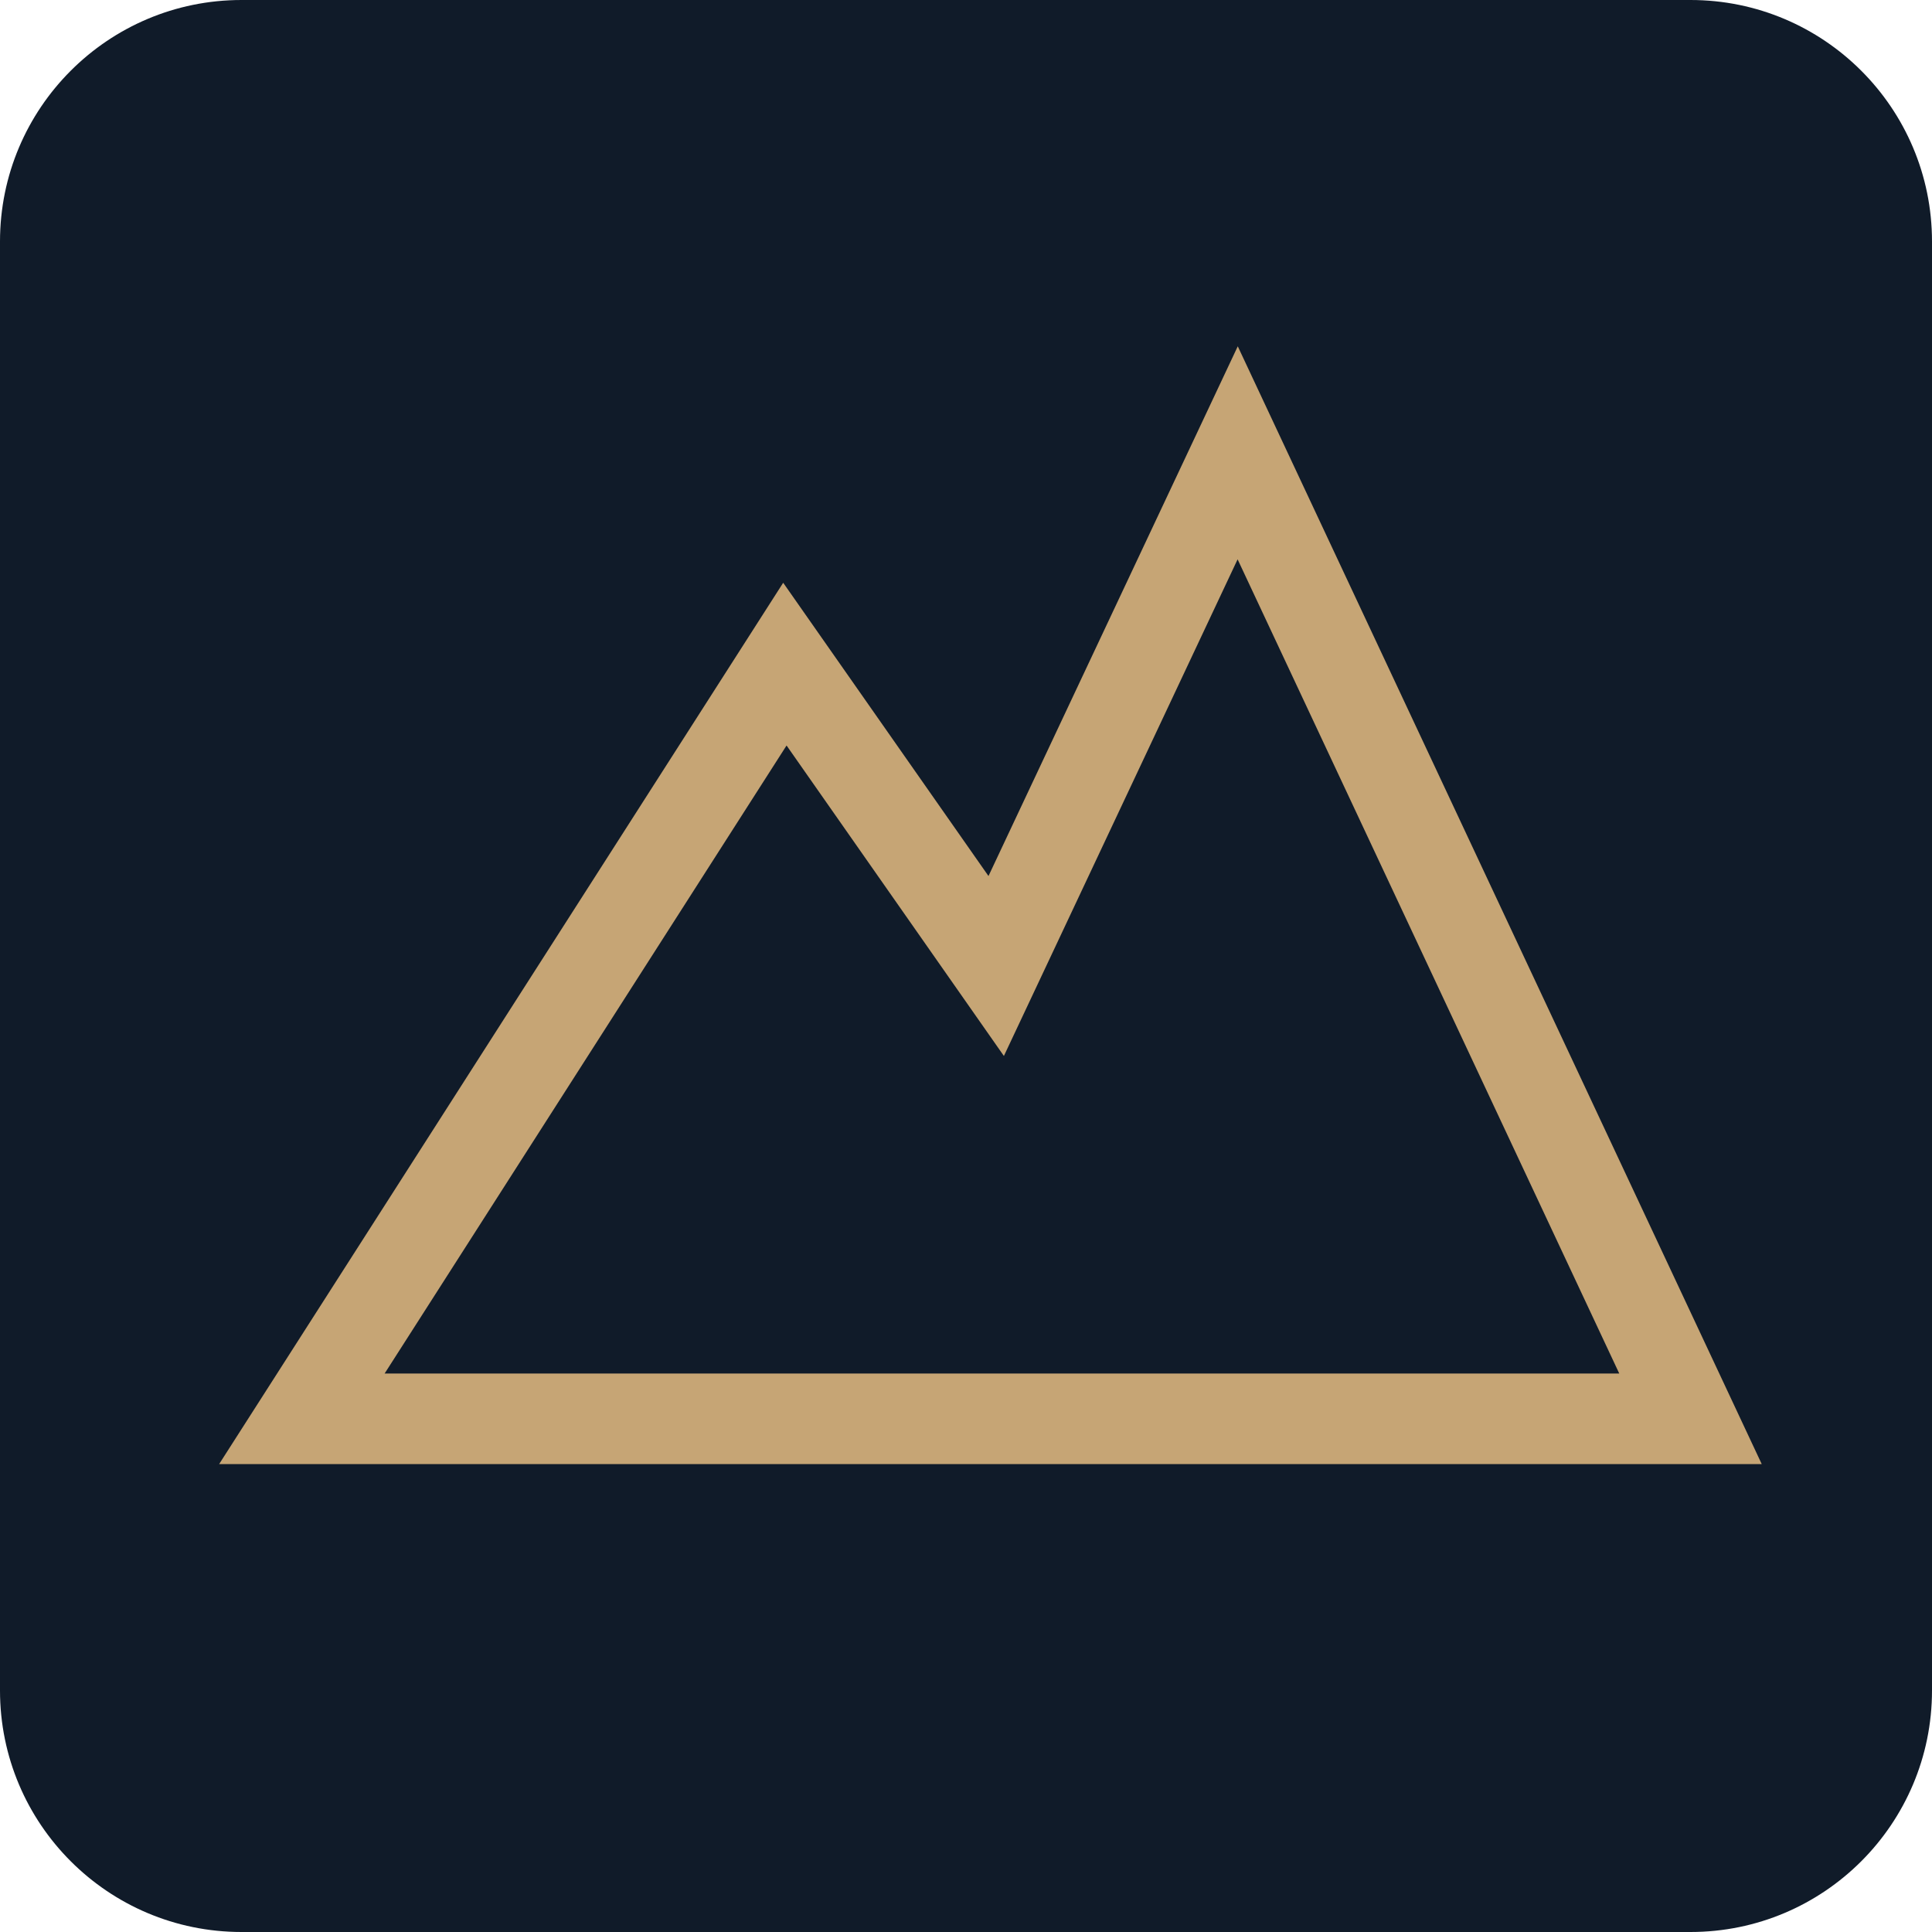
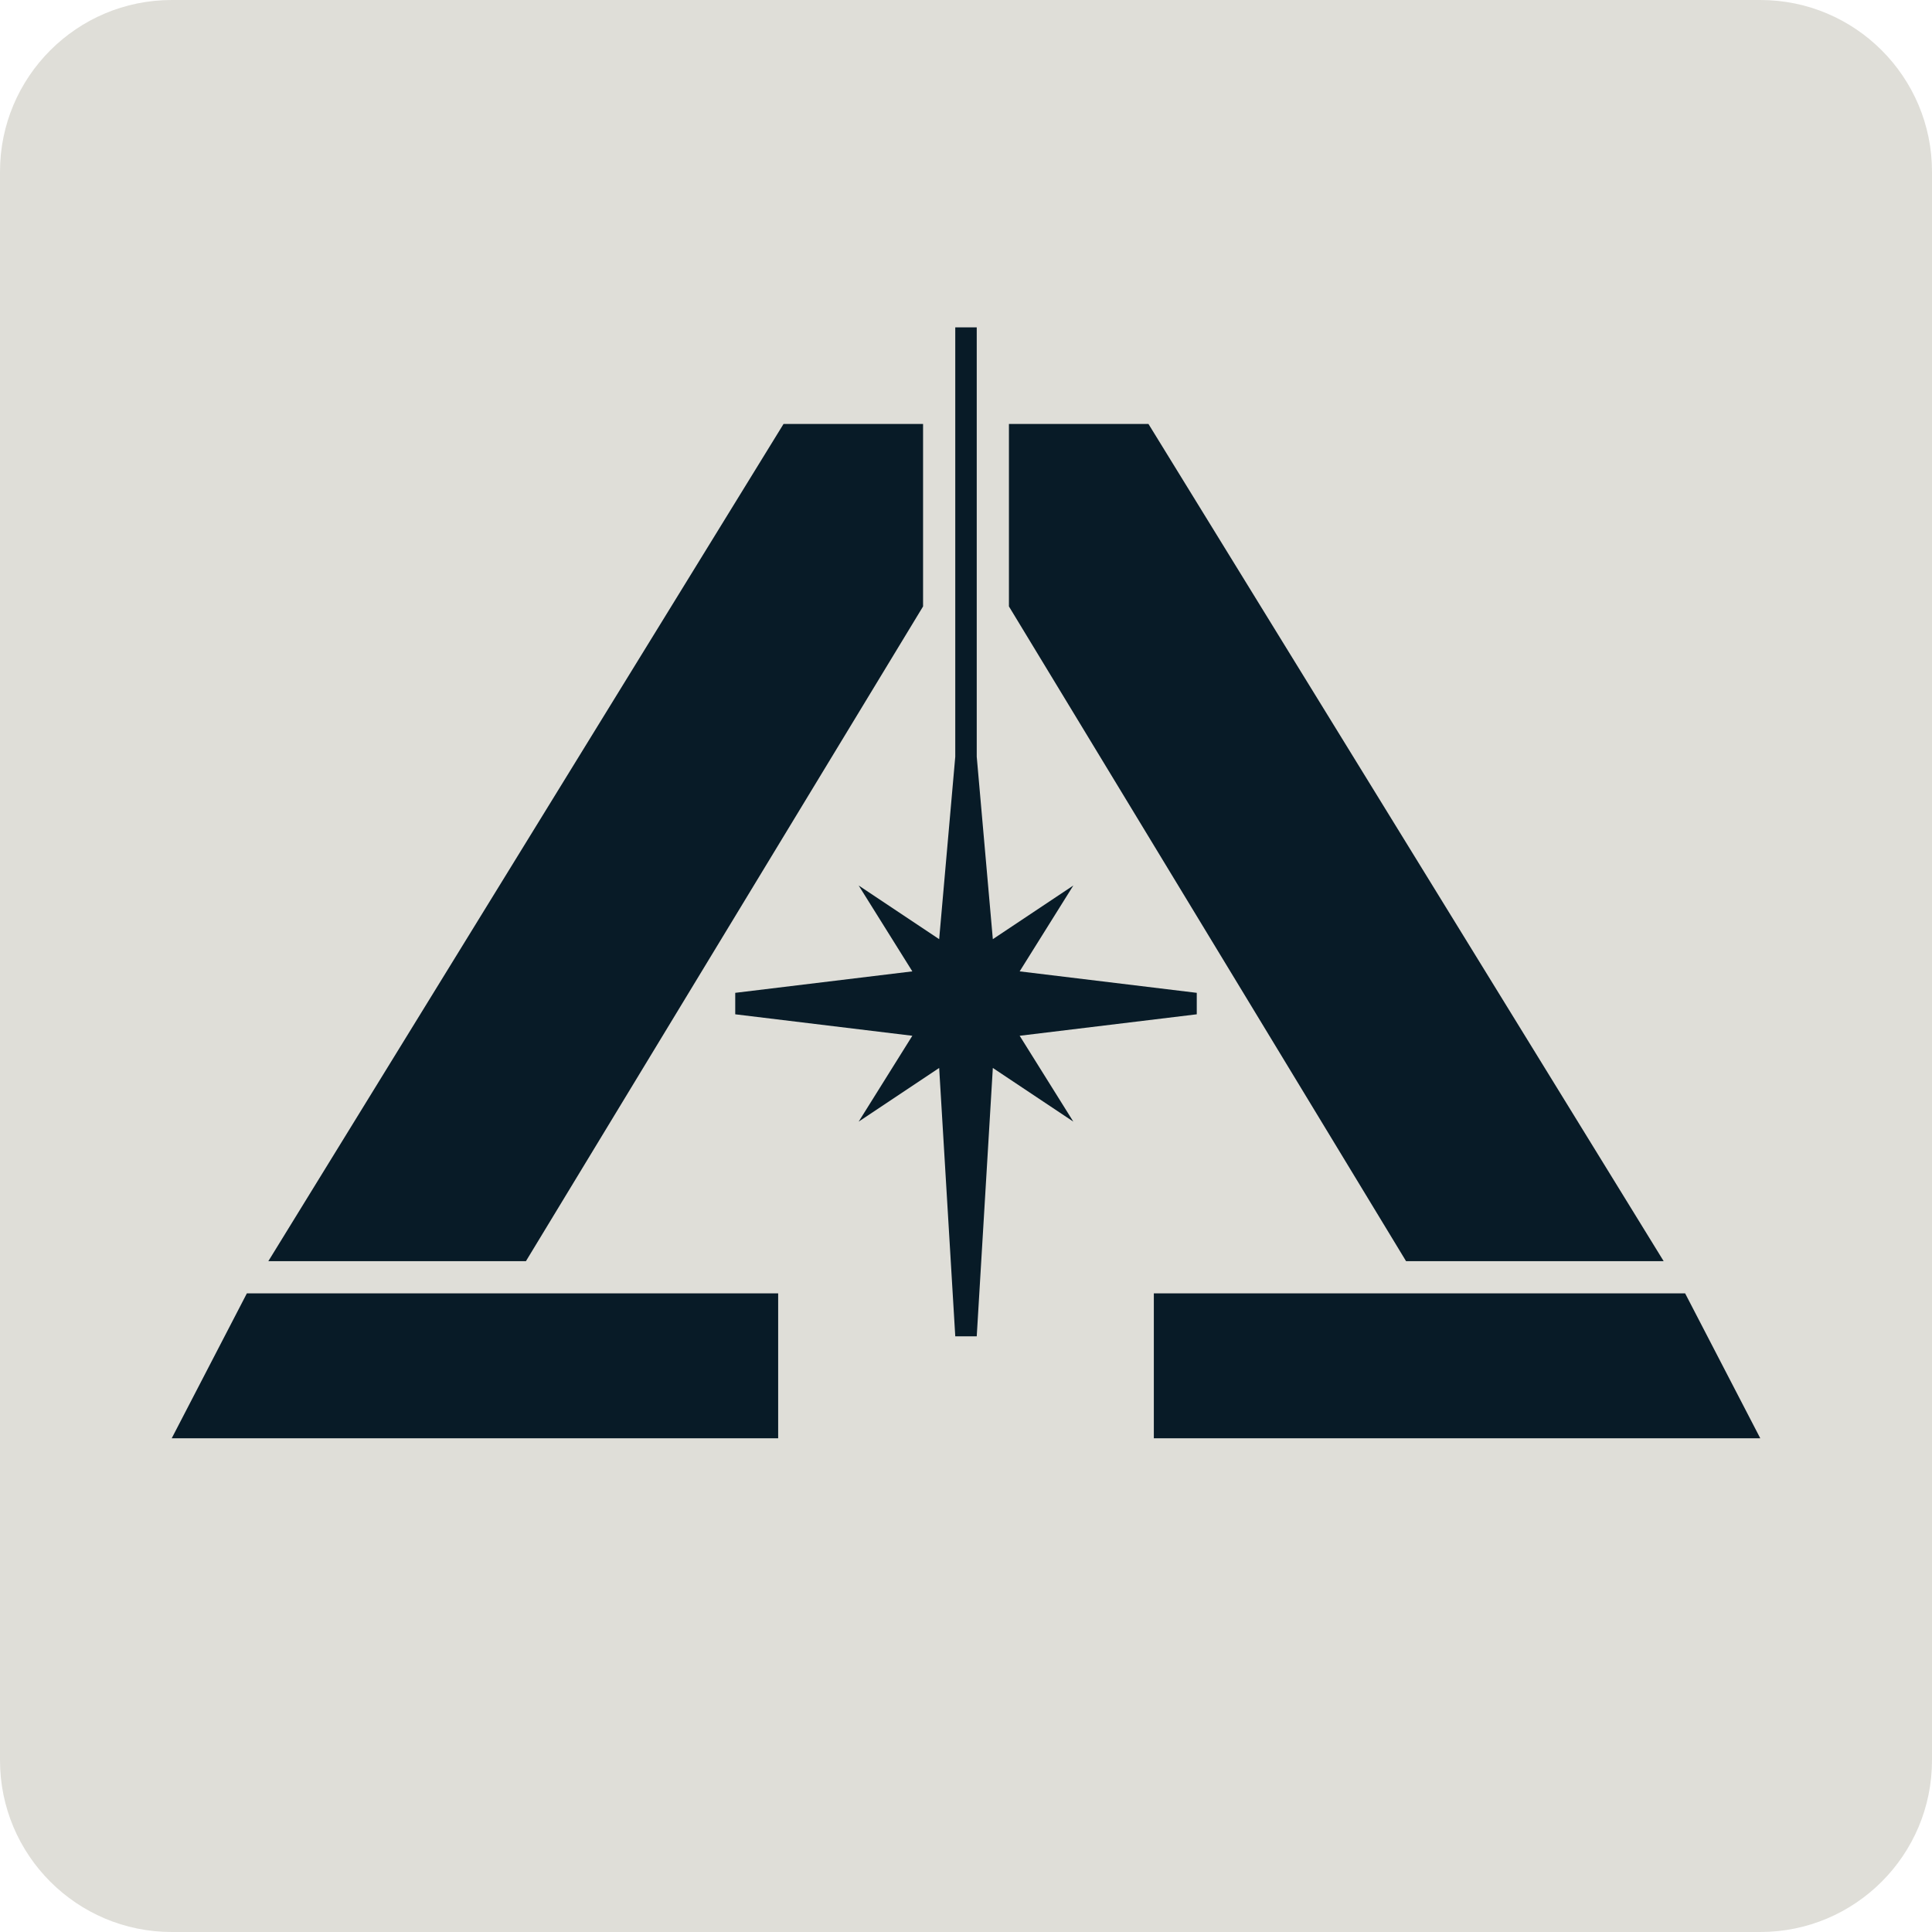
- <svg xmlns="http://www.w3.org/2000/svg" viewBox="0 0 64 64">
-   <rect width="64" height="64" rx="8" fill="#101b29" />
-   <path d="M10 47 26 22 33 32 41 15 56 47Z" fill="none" stroke="#c6a575" stroke-width="3" />
+ <svg xmlns="http://www.w3.org/2000/svg" viewBox="0 0 360 360">
+   <rect width="360" height="360" rx="32" fill="#dfded8" />
+   <g fill="#081b27" transform="translate(0 36)">
+     <path d="M146 43H172V77L98 199H50Z" />
+     <path d="M188 43H214L310 199H262L188 77Z" />
+     <path d="M46 205H145V232H32Z" />
+     <path d="M215 205H314L328 232H215Z" />
+     <path d="M178 25H182V105L185 139L200 129L190 145L223 149V153L190 157L200 173L185 163L182 213H178L175 163L160 173L170 157L137 153V149L170 145L160 129L175 139L178 105Z" />
+   </g>
</svg>
